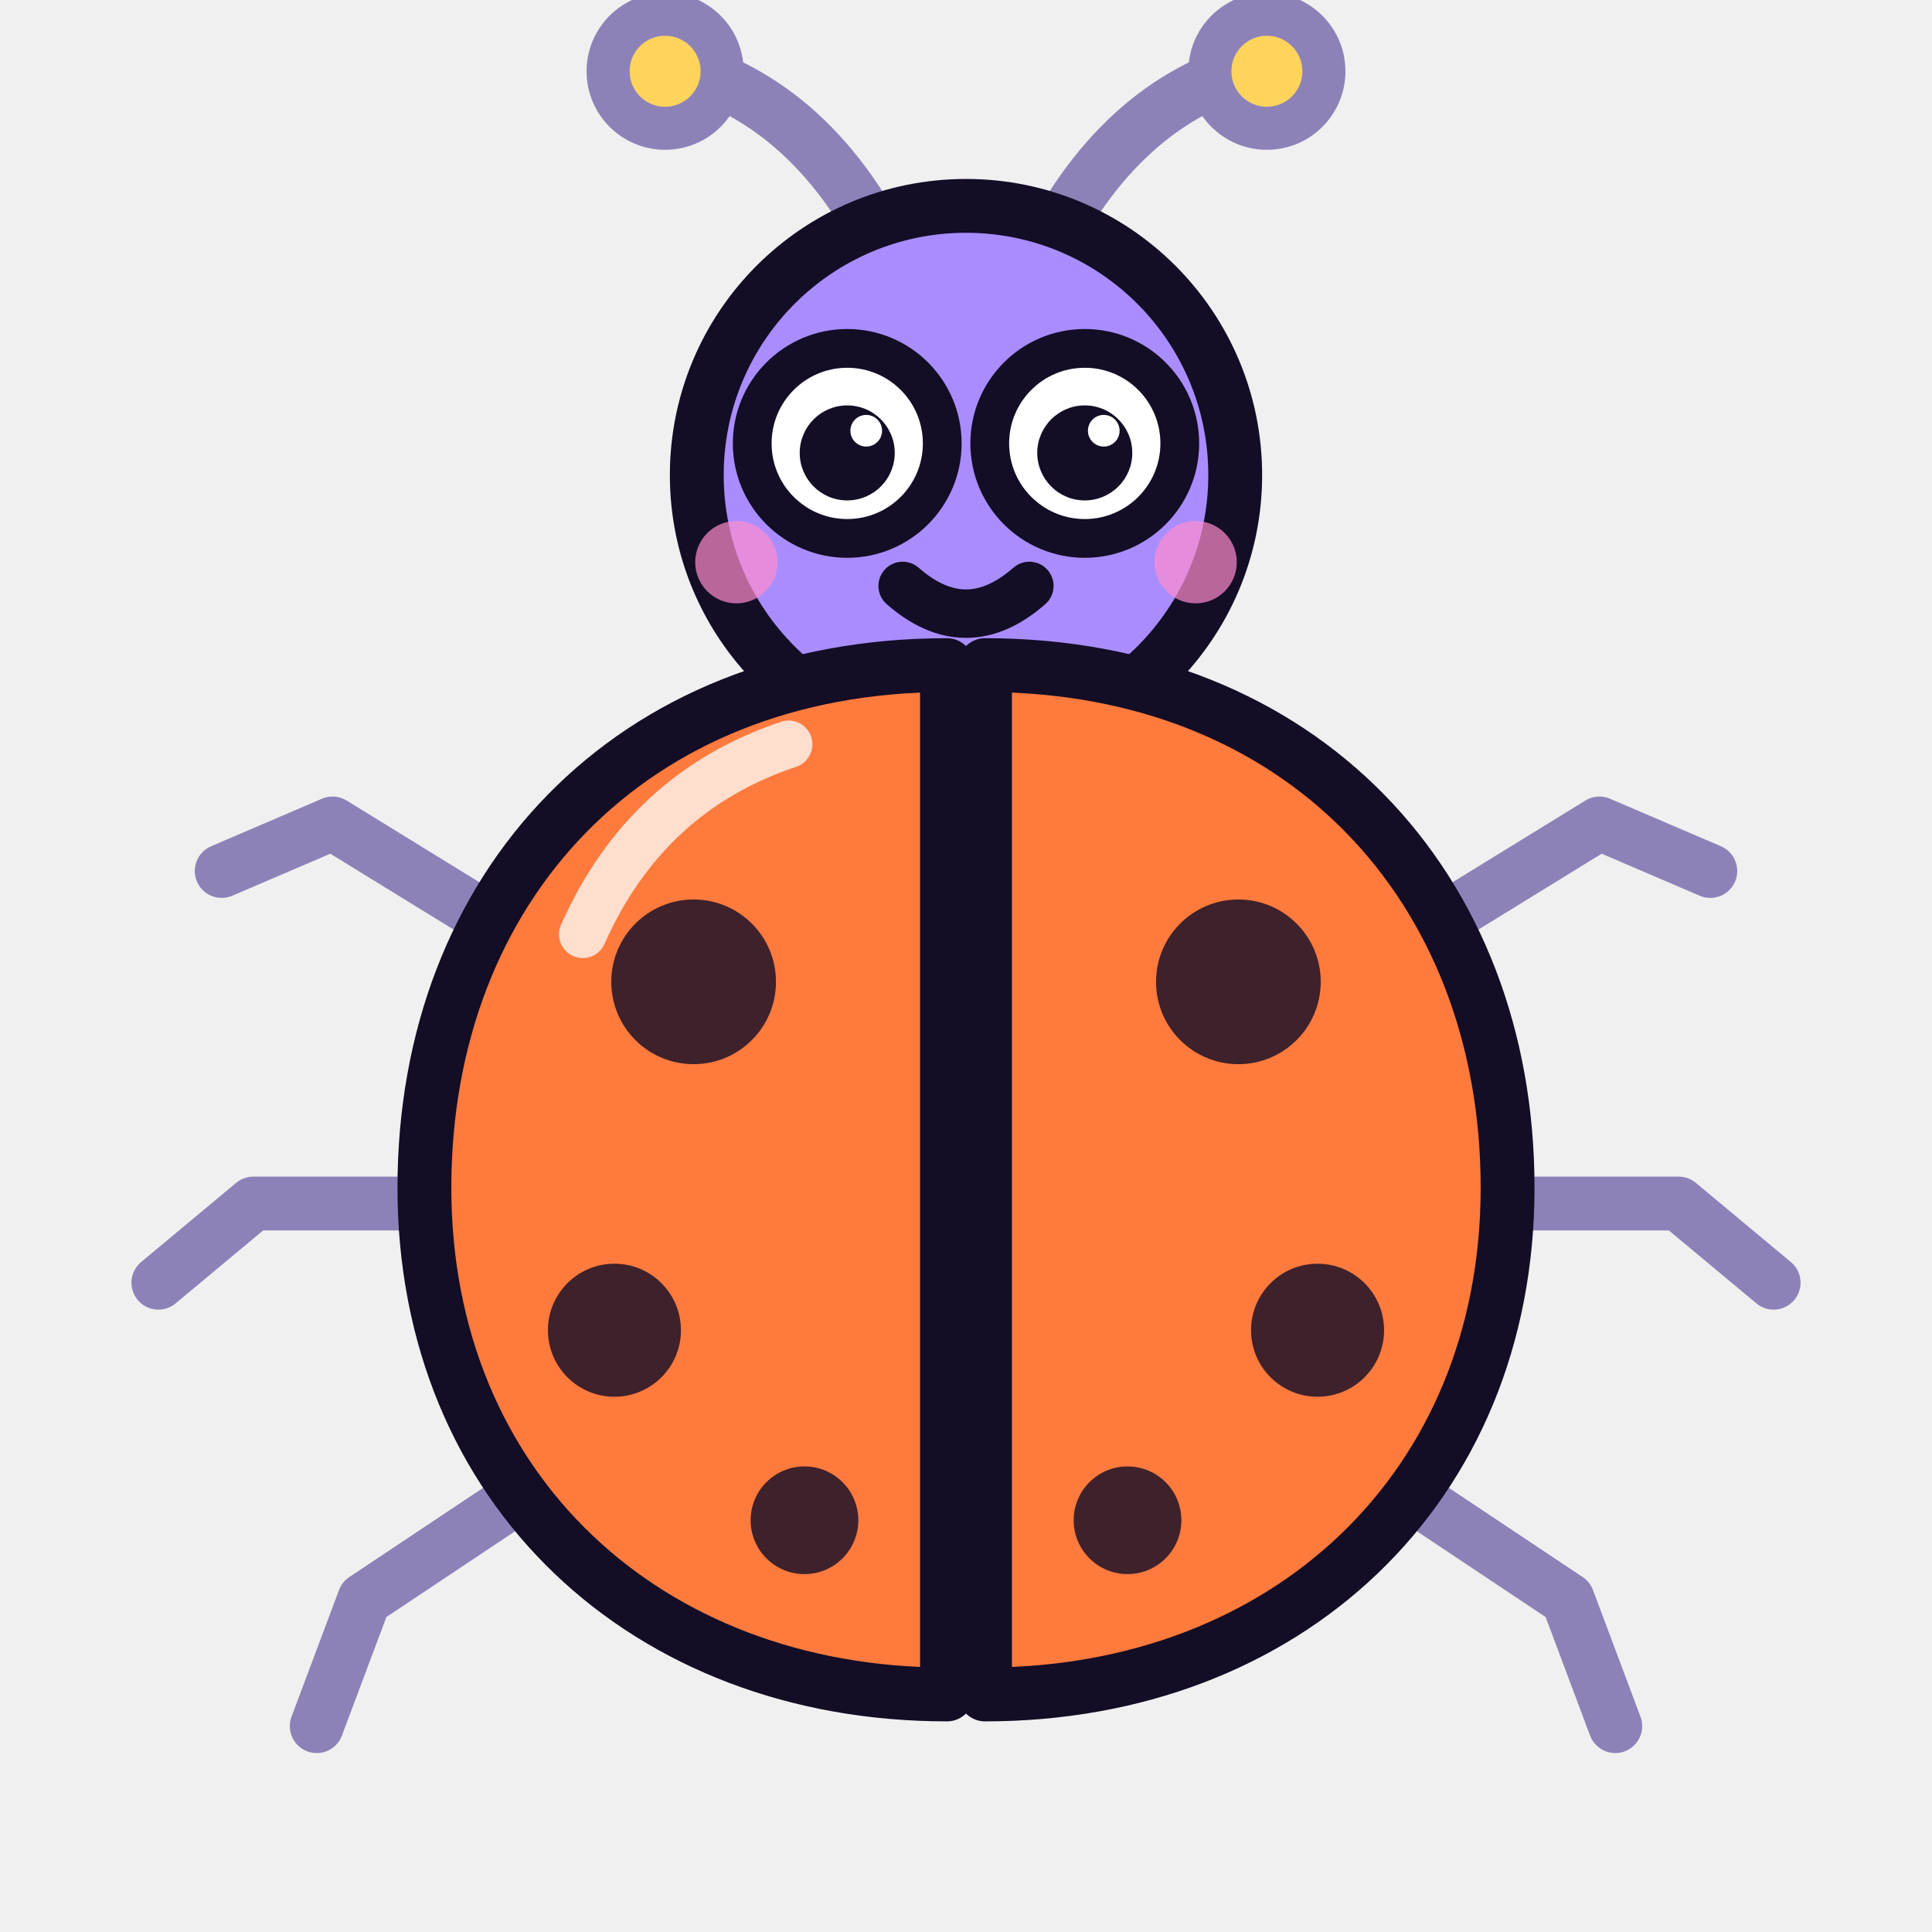
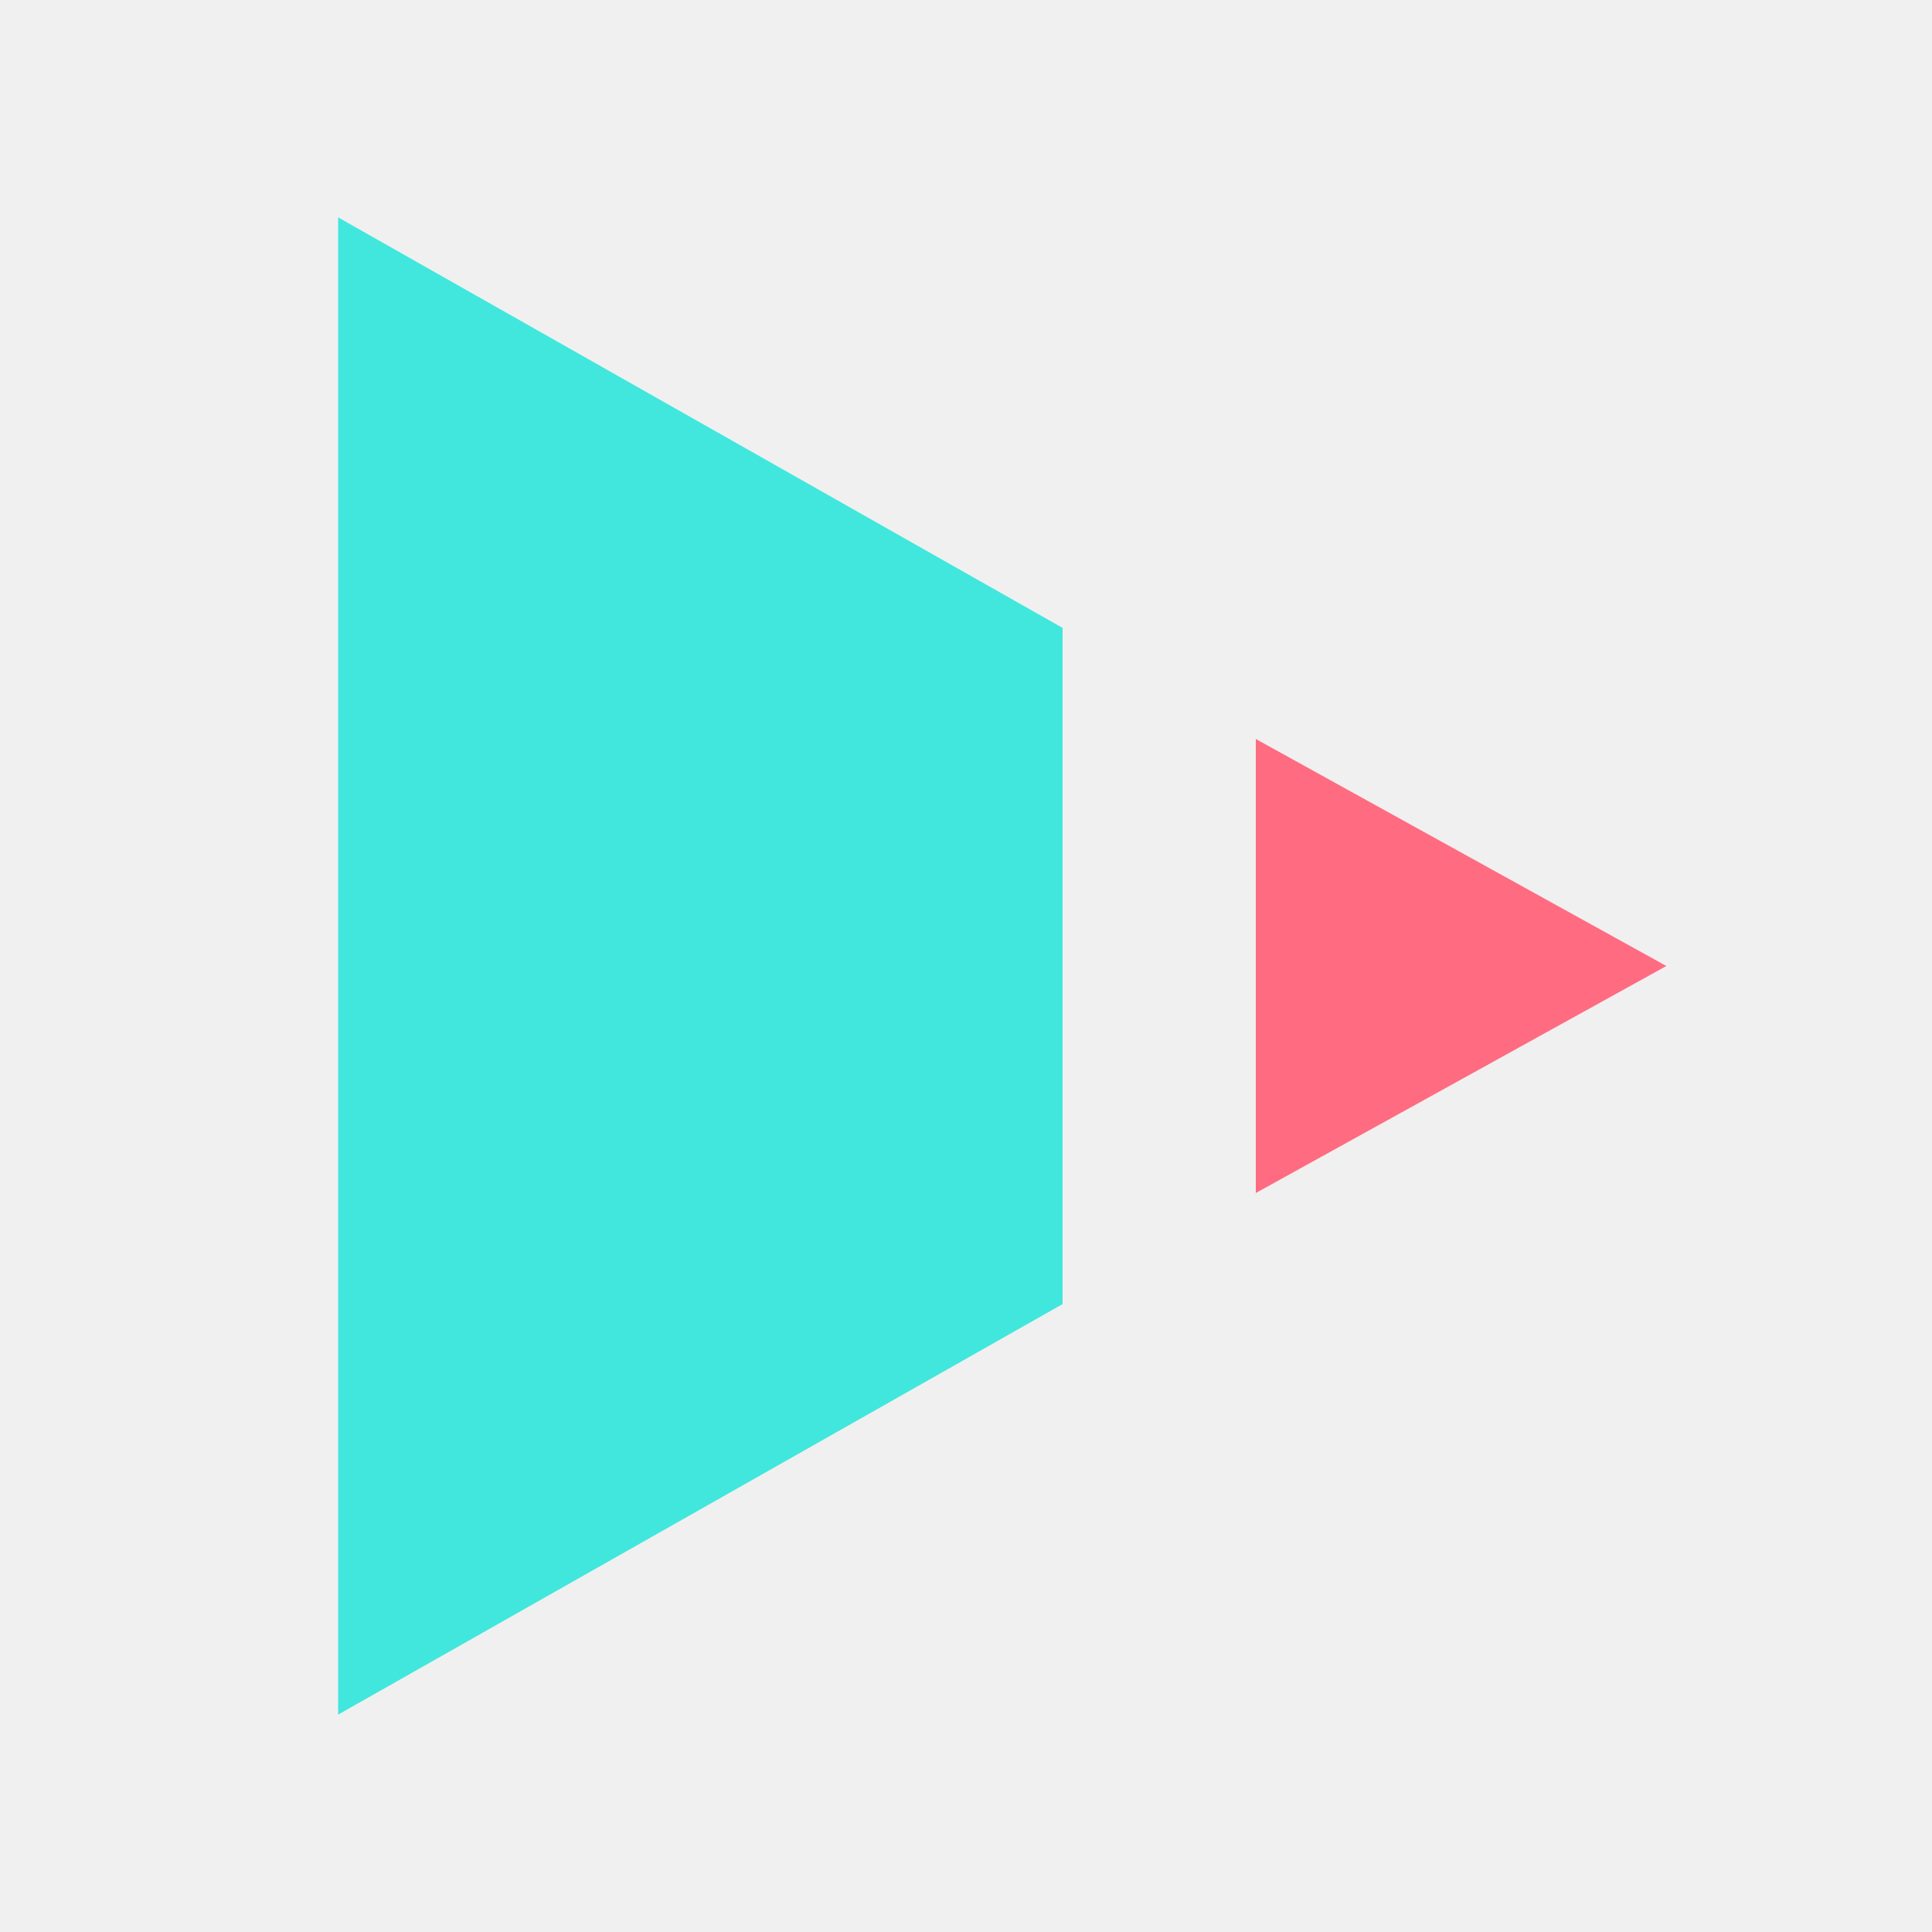
- <svg xmlns="http://www.w3.org/2000/svg" width="64" height="64" viewBox="4 -4 112 122">
-   <g transform="translate(0 -4) scale(1)">
-     <path d="M55 16Q50 6 41 4M65 16Q70 6 79 4" fill="none" stroke="#8d82b8" stroke-width="3.4" stroke-linejoin="round" stroke-linecap="round" />
-     <circle cx="41" cy="4.5" r="3.6" fill="#ffd45c" stroke="#8d82b8" stroke-width="2.72" stroke-linejoin="round" stroke-linecap="round" />
-     <circle cx="79" cy="4.5" r="3.6" fill="#ffd45c" stroke="#8d82b8" stroke-width="2.72" stroke-linejoin="round" stroke-linecap="round" />
-     <g fill="none" stroke="#8d82b8" stroke-width="3.4" stroke-linejoin="round" stroke-linecap="round">
-       <path d="M33 60L20 52L13 55" />
-       <path d="M29 76L15 76L9 81" />
-       <path d="M34 93L22 101L19 109" />
-       <g transform="matrix(-1 0 0 1 120 0)">
-         <path d="M33 60L20 52L13 55" />
-         <path d="M29 76L15 76L9 81" />
-         <path d="M34 93L22 101L19 109" />
-       </g>
-     </g>
-     <ellipse cx="60" cy="76" rx="30" ry="32" fill="#130d26" />
-     <g opacity="0.55">
-       <ellipse cx="42" cy="78" rx="10" ry="21" fill="#66c7ff" transform="rotate(22 42 78)" />
-       <ellipse cx="78" cy="78" rx="10" ry="21" fill="#66c7ff" transform="rotate(-22 78 78)" />
-     </g>
-     <circle cx="60" cy="30" r="17" fill="#a98dff" stroke="#130d26" stroke-width="3.4" stroke-linejoin="round" stroke-linecap="round" />
-     <g>
-       <g class="bug-eyes">
-         <g>
-           <circle cx="52.5" cy="28" r="6" fill="#fff" stroke="#130d26" stroke-width="2.448" />
-           <circle cx="52.5" cy="28.6" r="3" fill="#130d26" />
-           <circle cx="53.7" cy="27.2" r="1" fill="#fff" />
-         </g>
-         <g>
-           <circle cx="67.5" cy="28" r="6" fill="#fff" stroke="#130d26" stroke-width="2.448" />
-           <circle cx="67.5" cy="28.6" r="3" fill="#130d26" />
-           <circle cx="68.7" cy="27.2" r="1" fill="#fff" />
-         </g>
-       </g>
-       <path d="M56 37Q60 40.5 64 37" stroke="#130d26" stroke-width="3.06" stroke-linecap="round" stroke-linejoin="round" fill="none" />
-       <circle cx="45.5" cy="35.5" r="2.6" fill="#ff8ccf" opacity="0.7" />
-       <circle cx="74.5" cy="35.5" r="2.6" fill="#ff8ccf" opacity="0.7" />
-     </g>
-     <g>
-       <g transform="translate(-1.2 0)">
-         <path d="M60 42C40 42 27 56 27 75C27 94 41 107 60 107Z" fill="#ff7a3d" stroke="#130d26" stroke-width="3.4" stroke-linejoin="round" stroke-linecap="round" />
-         <circle cx="44" cy="62" r="5.2" fill="#130d26" opacity="0.82" />
-         <circle cx="39" cy="84" r="4.2" fill="#130d26" opacity="0.82" />
-         <circle cx="51" cy="96" r="3.4" fill="#130d26" opacity="0.82" />
-         <path d="M37 59Q41 50 50 47" fill="none" stroke="#ffffff" stroke-width="3" stroke-linecap="round" opacity="0.75" />
-       </g>
-     </g>
-     <g>
-       <g transform="translate(1.2 0)">
-         <path d="M60 42C80 42 93 56 93 75C93 94 79 107 60 107Z" fill="#ff7a3d" stroke="#130d26" stroke-width="3.4" stroke-linejoin="round" stroke-linecap="round" />
-         <circle cx="76" cy="62" r="5.2" fill="#130d26" opacity="0.82" />
-         <circle cx="81" cy="84" r="4.2" fill="#130d26" opacity="0.82" />
-         <circle cx="69" cy="96" r="3.4" fill="#130d26" opacity="0.82" />
-       </g>
-     </g>
-   </g>
+ <svg xmlns="http://www.w3.org/2000/svg" width="64" height="64" viewBox="0 0 40 40" fill="none">
+   <path d="M7 4.5 22 13v14L7 35.5V4.5Z" fill="#41e7dd" />
+   <path d="m26 15.3 8.5 4.7-8.5 4.7v-9.4Z" fill="#ff6b80" />
</svg>
